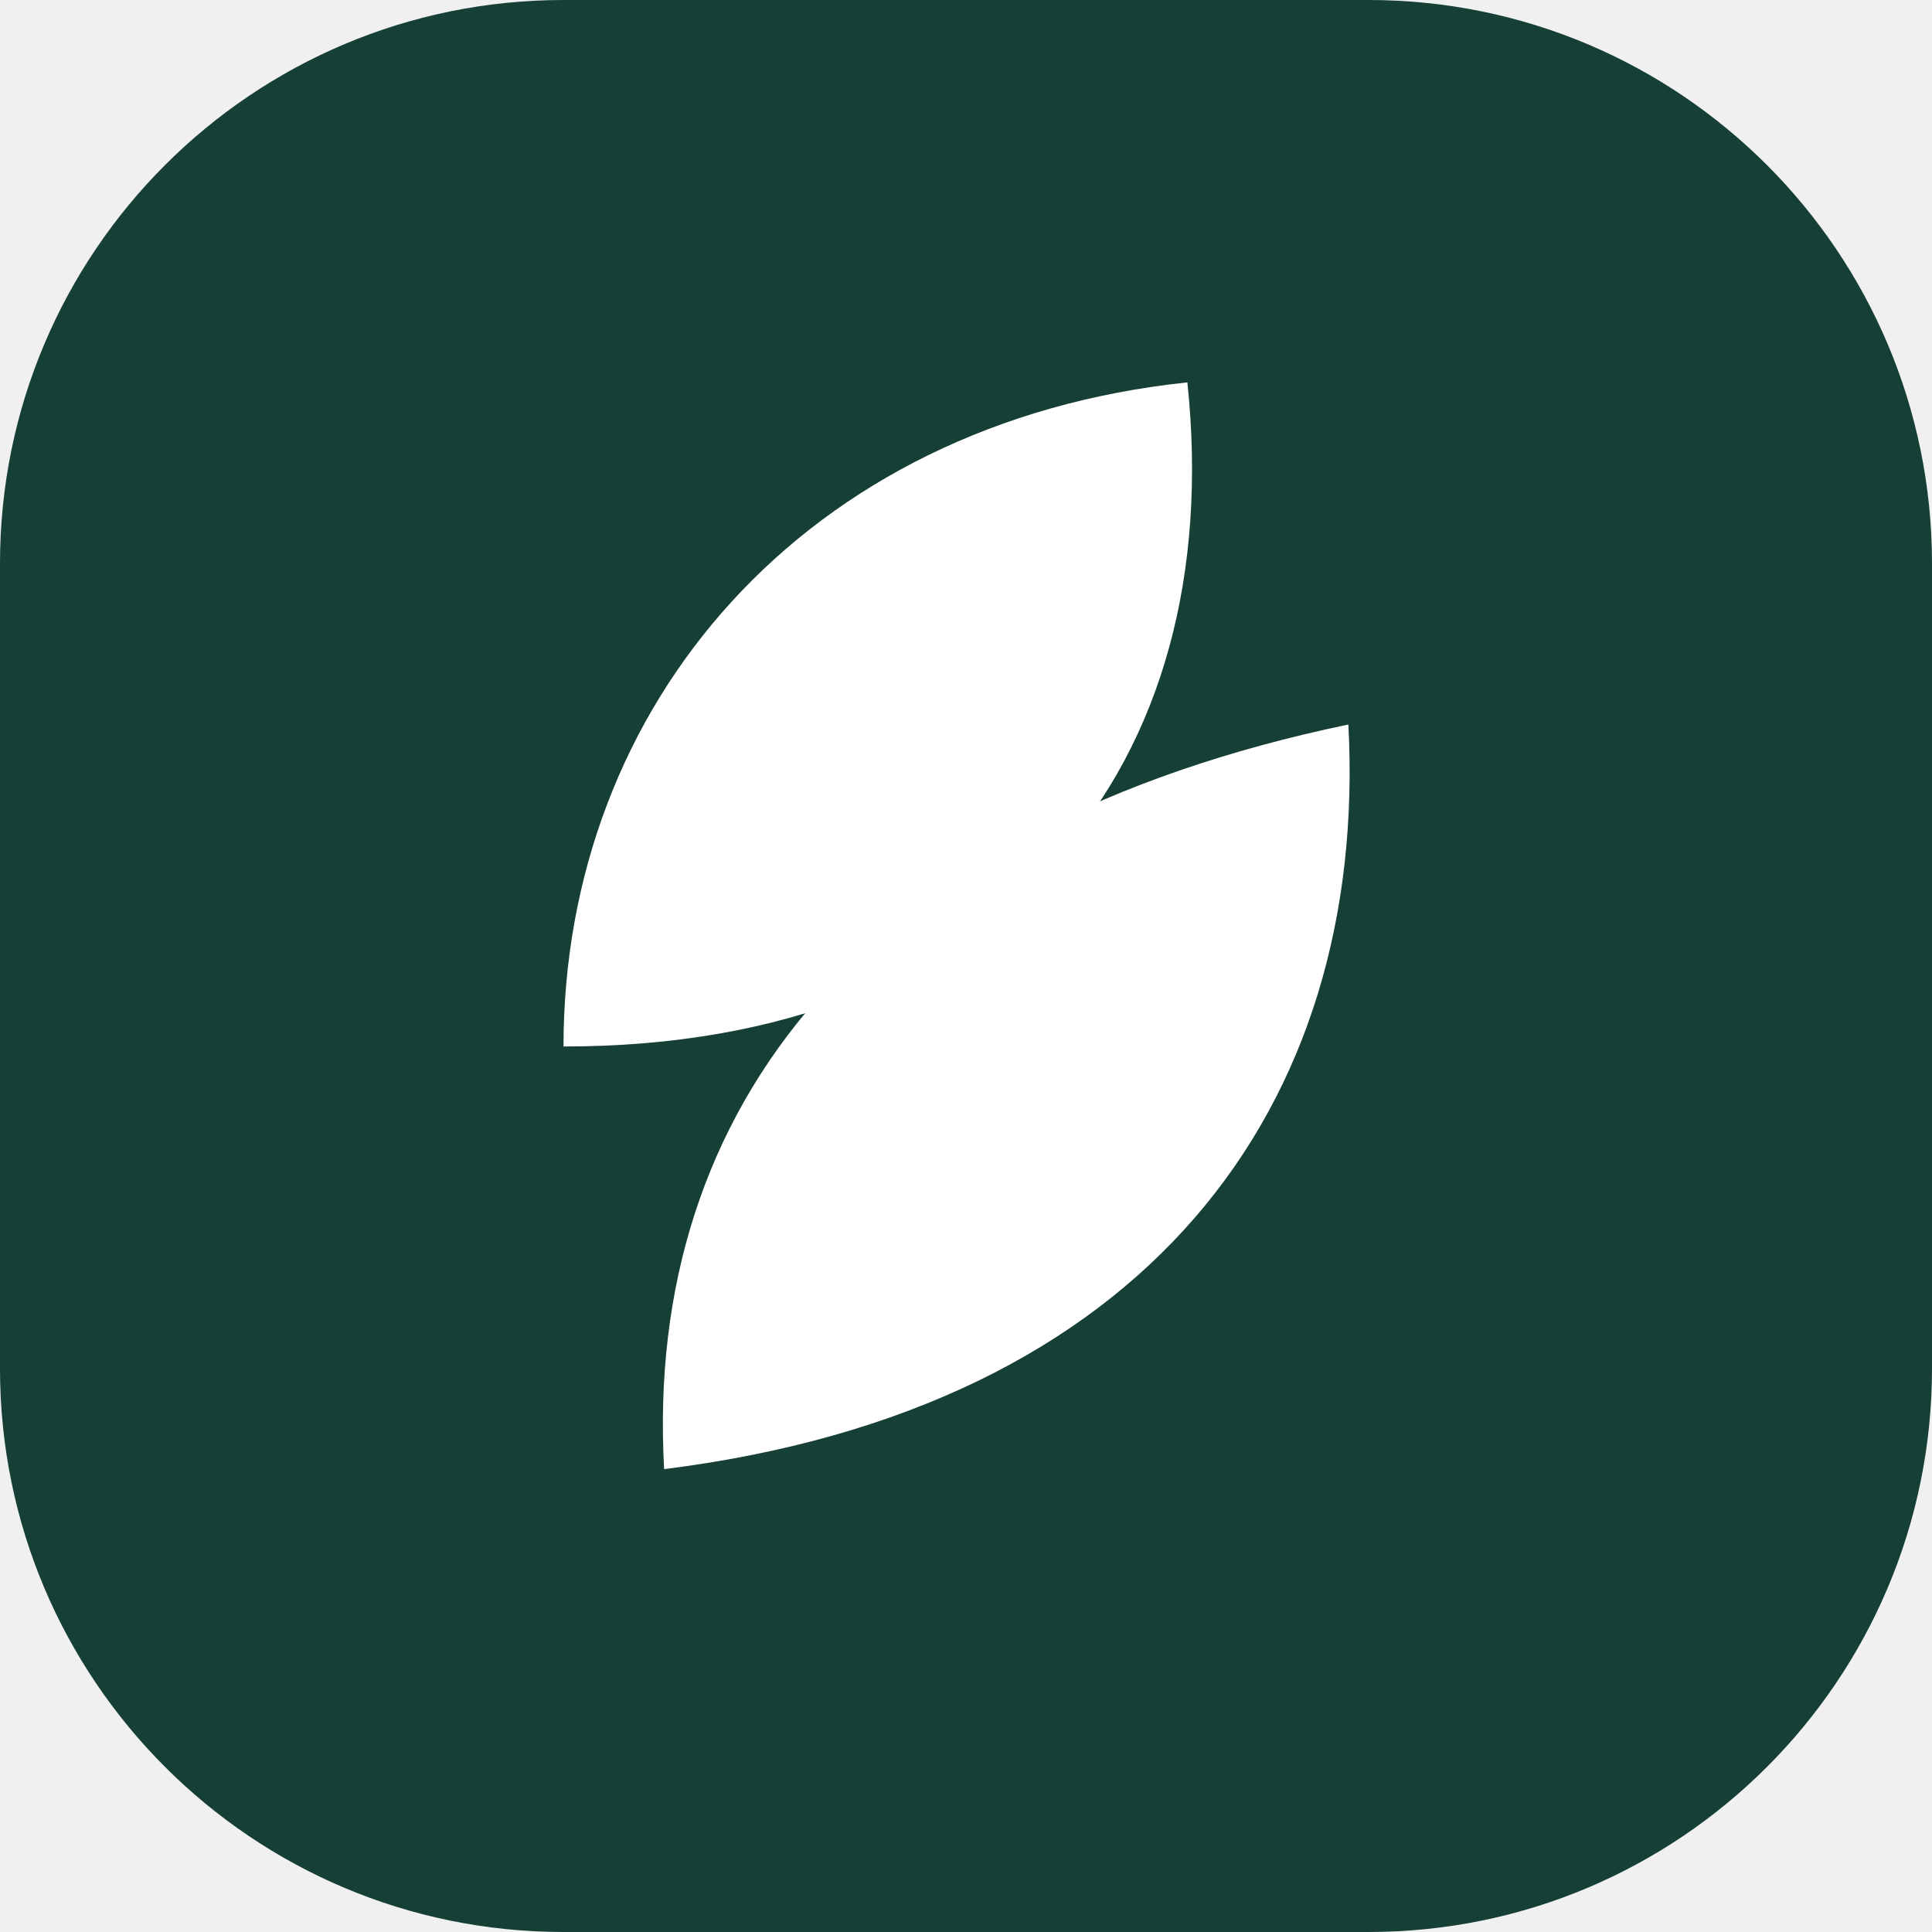
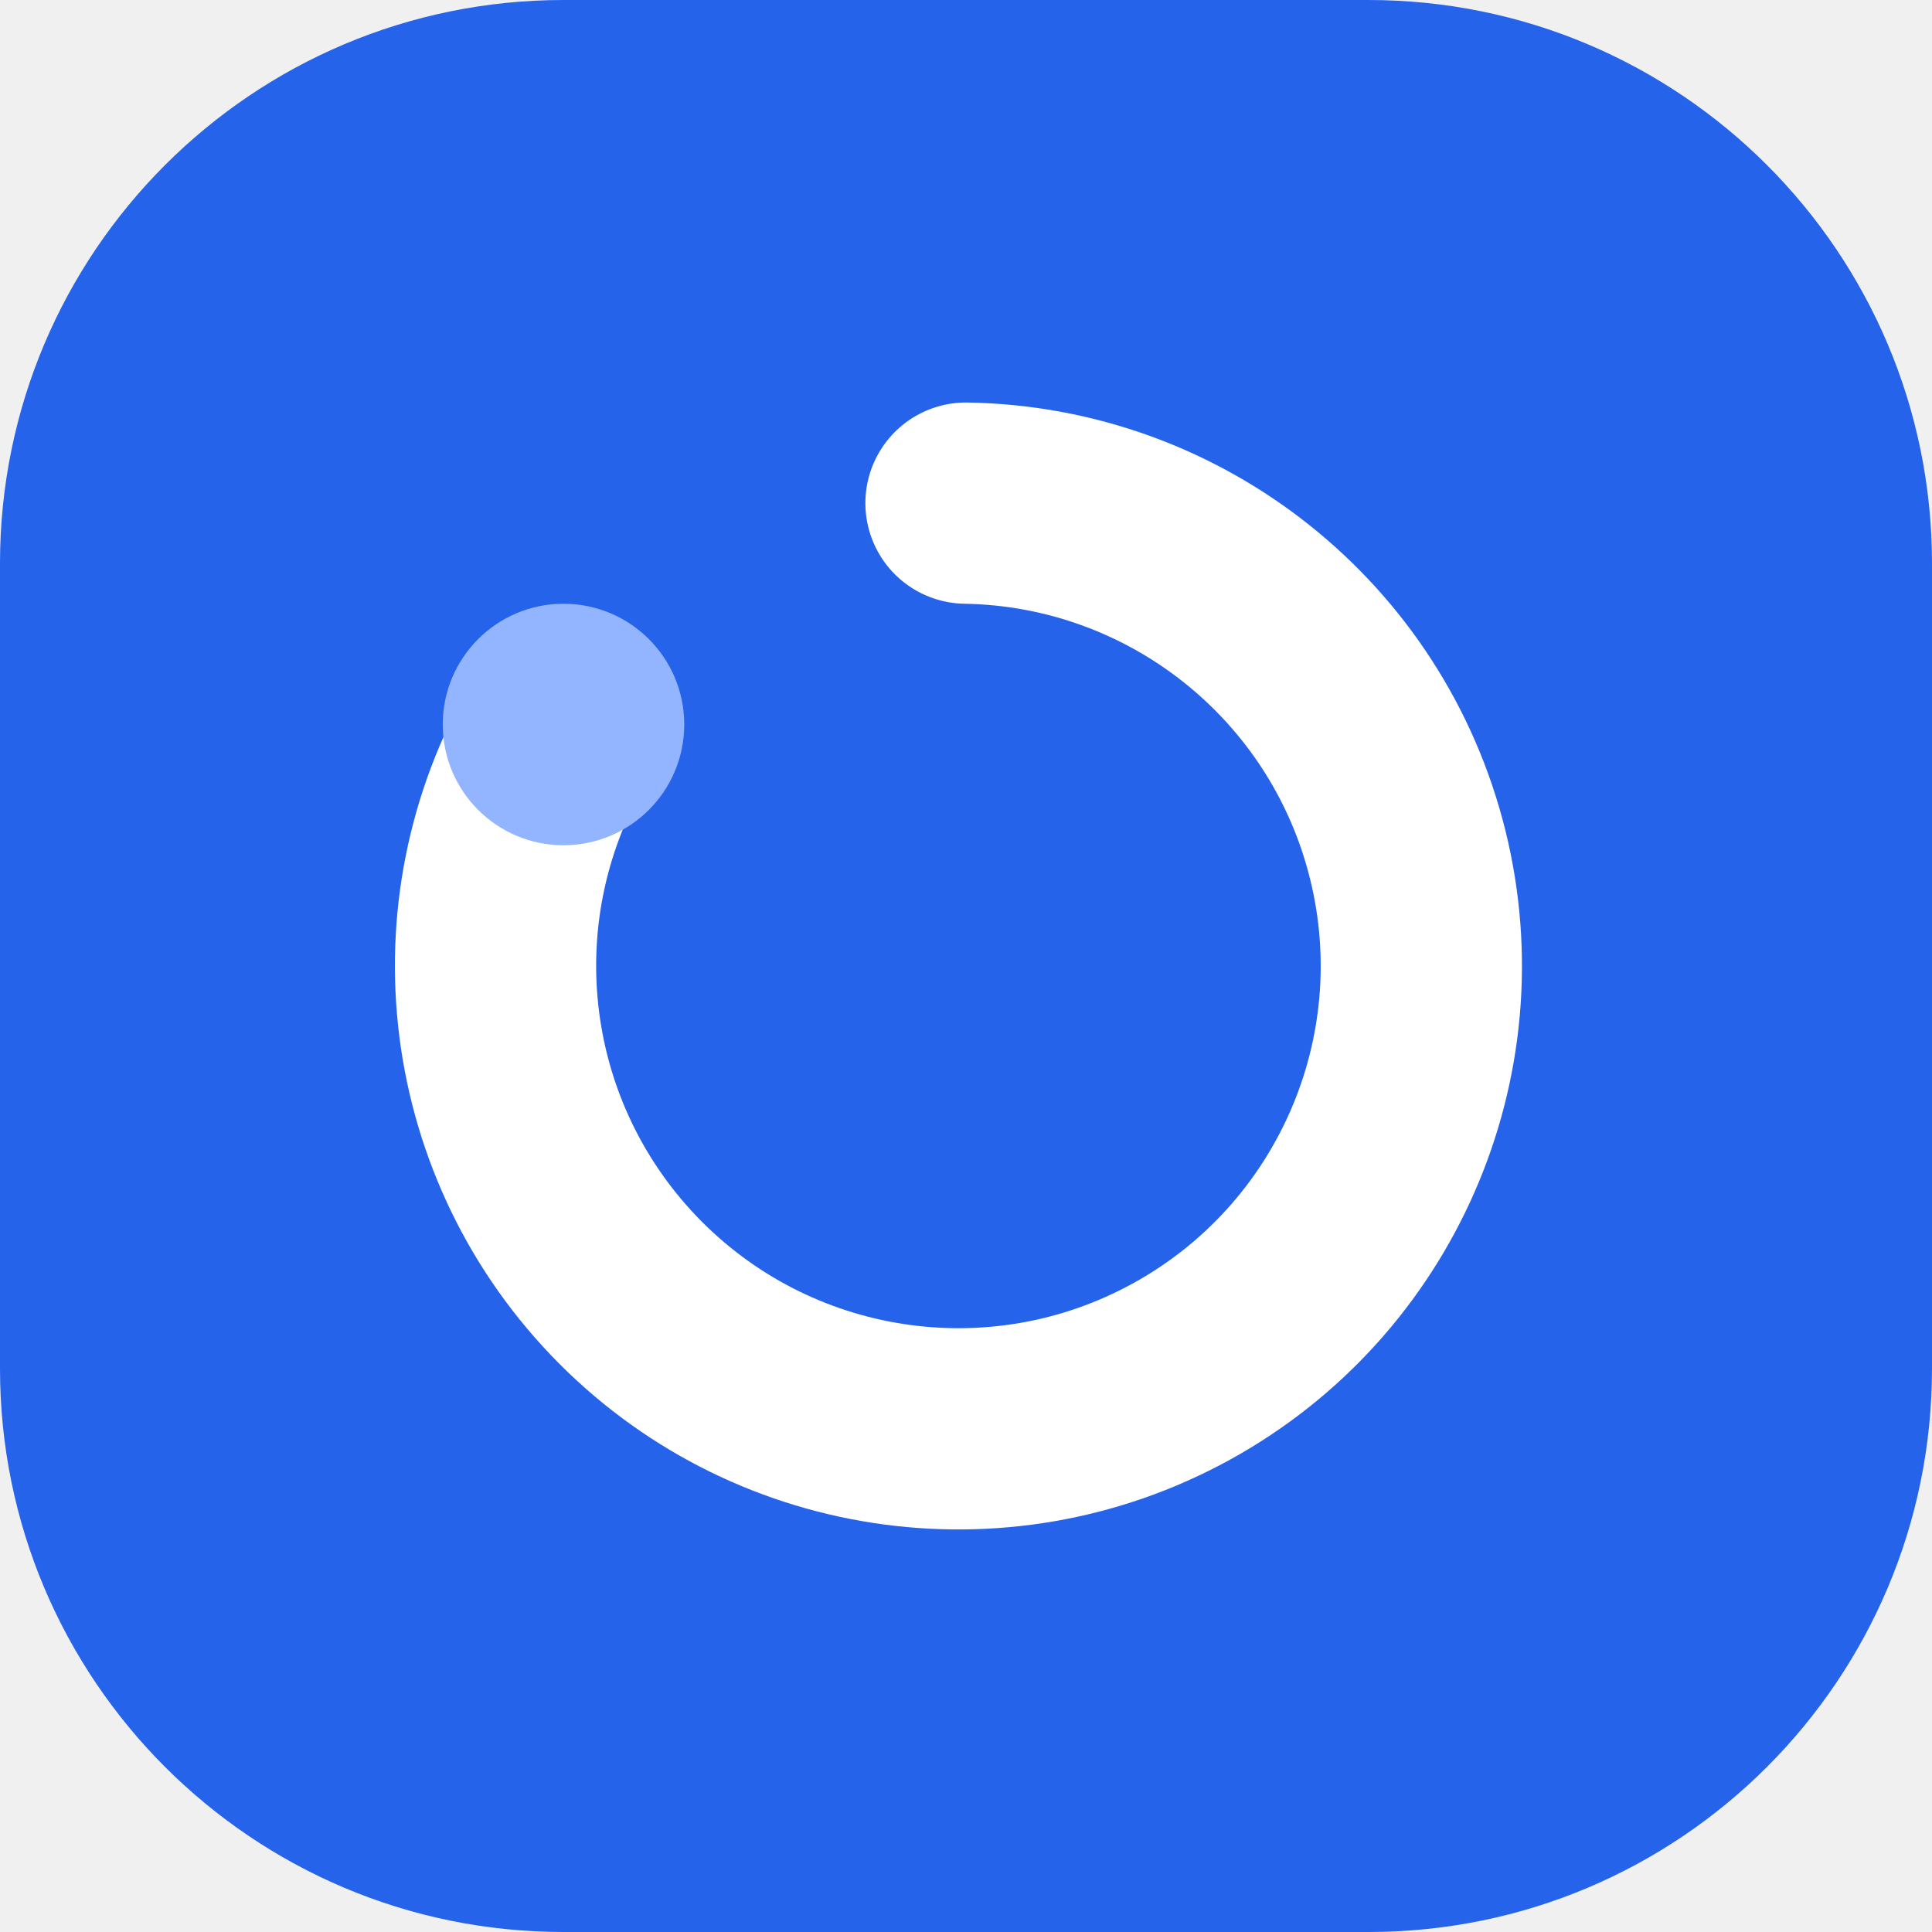
<svg xmlns="http://www.w3.org/2000/svg" viewBox="0 0 96 96">
-   <rect width="96" height="96" rx="28" fill="#163f36" />
-   <path d="M28 52c0-17 12-31 31-33 2 19-9 33-31 33Z" fill="#fff" />
-   <path d="M33 73c-1-18 10-32 34-37 1 19-10 34-34 37Z" fill="#fff" />
+   <rect width="96" height="96" rx="28" fill="#2563eb" />
+   <path d="M48 25a23 23 0 1 1-20 11" fill="none" stroke="#fff" stroke-width="10" stroke-linecap="round" />
+   <circle cx="28" cy="36" r="6" fill="#93b4ff" />
</svg>
